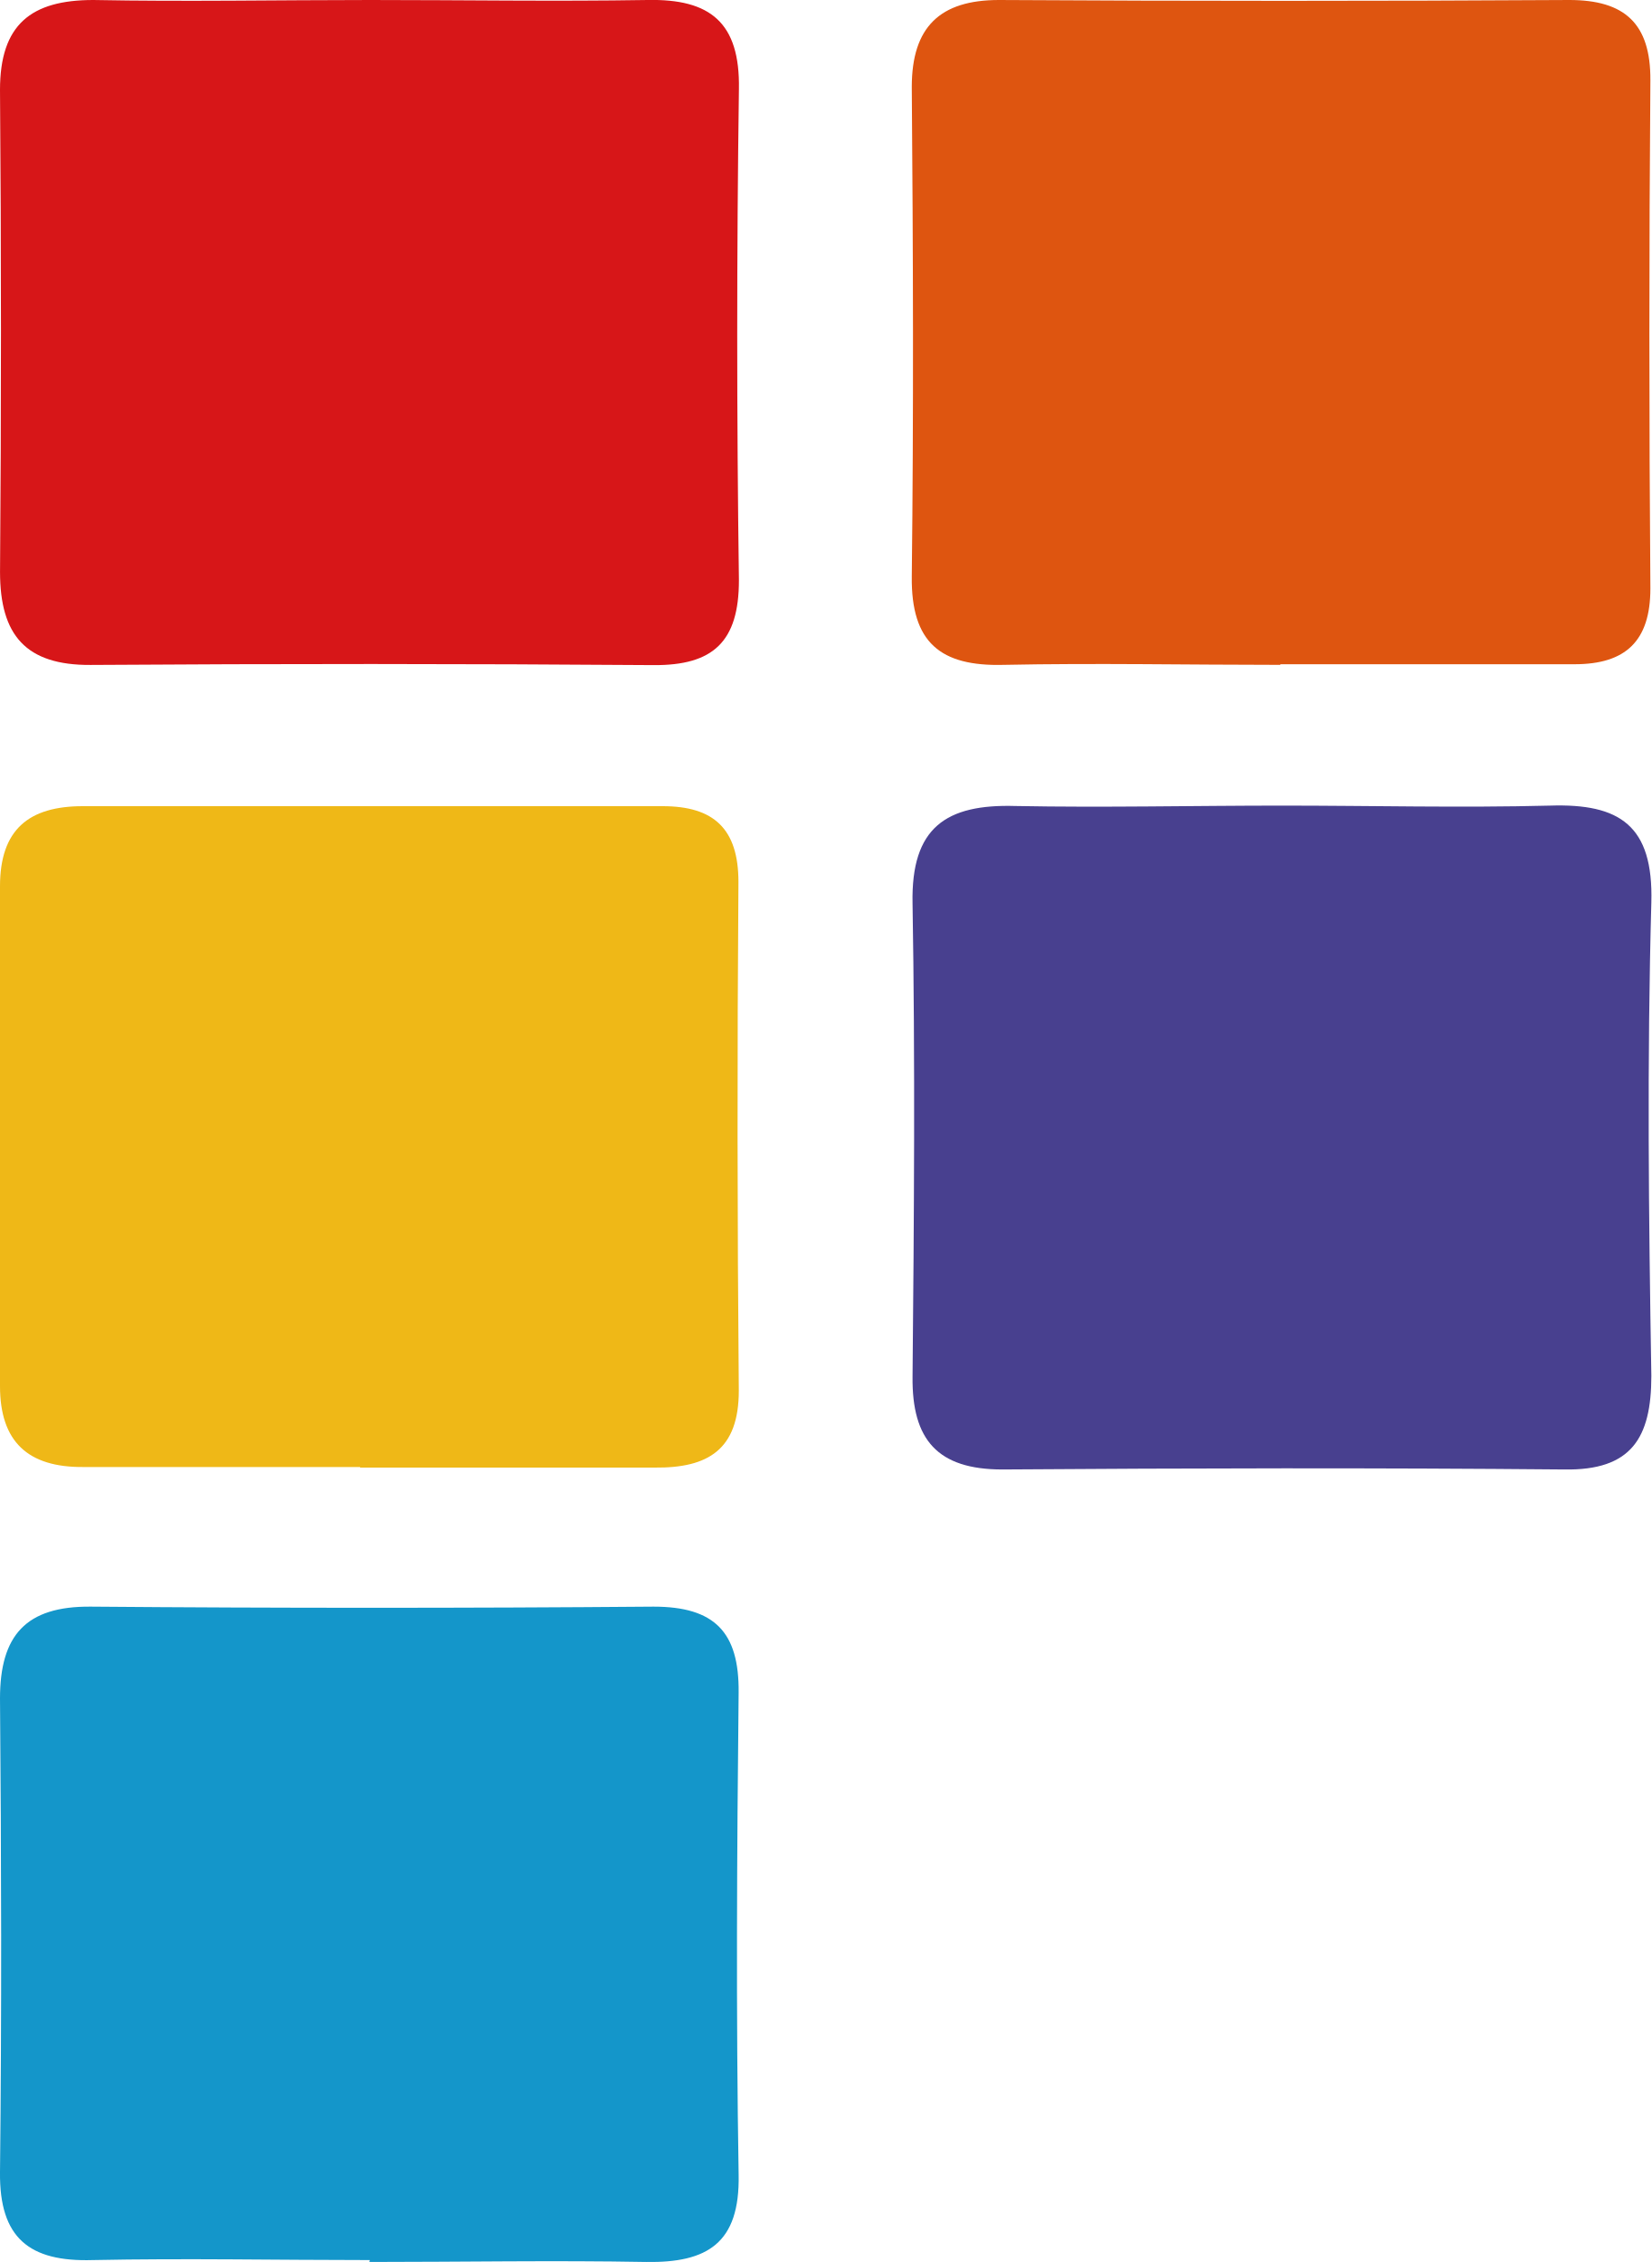
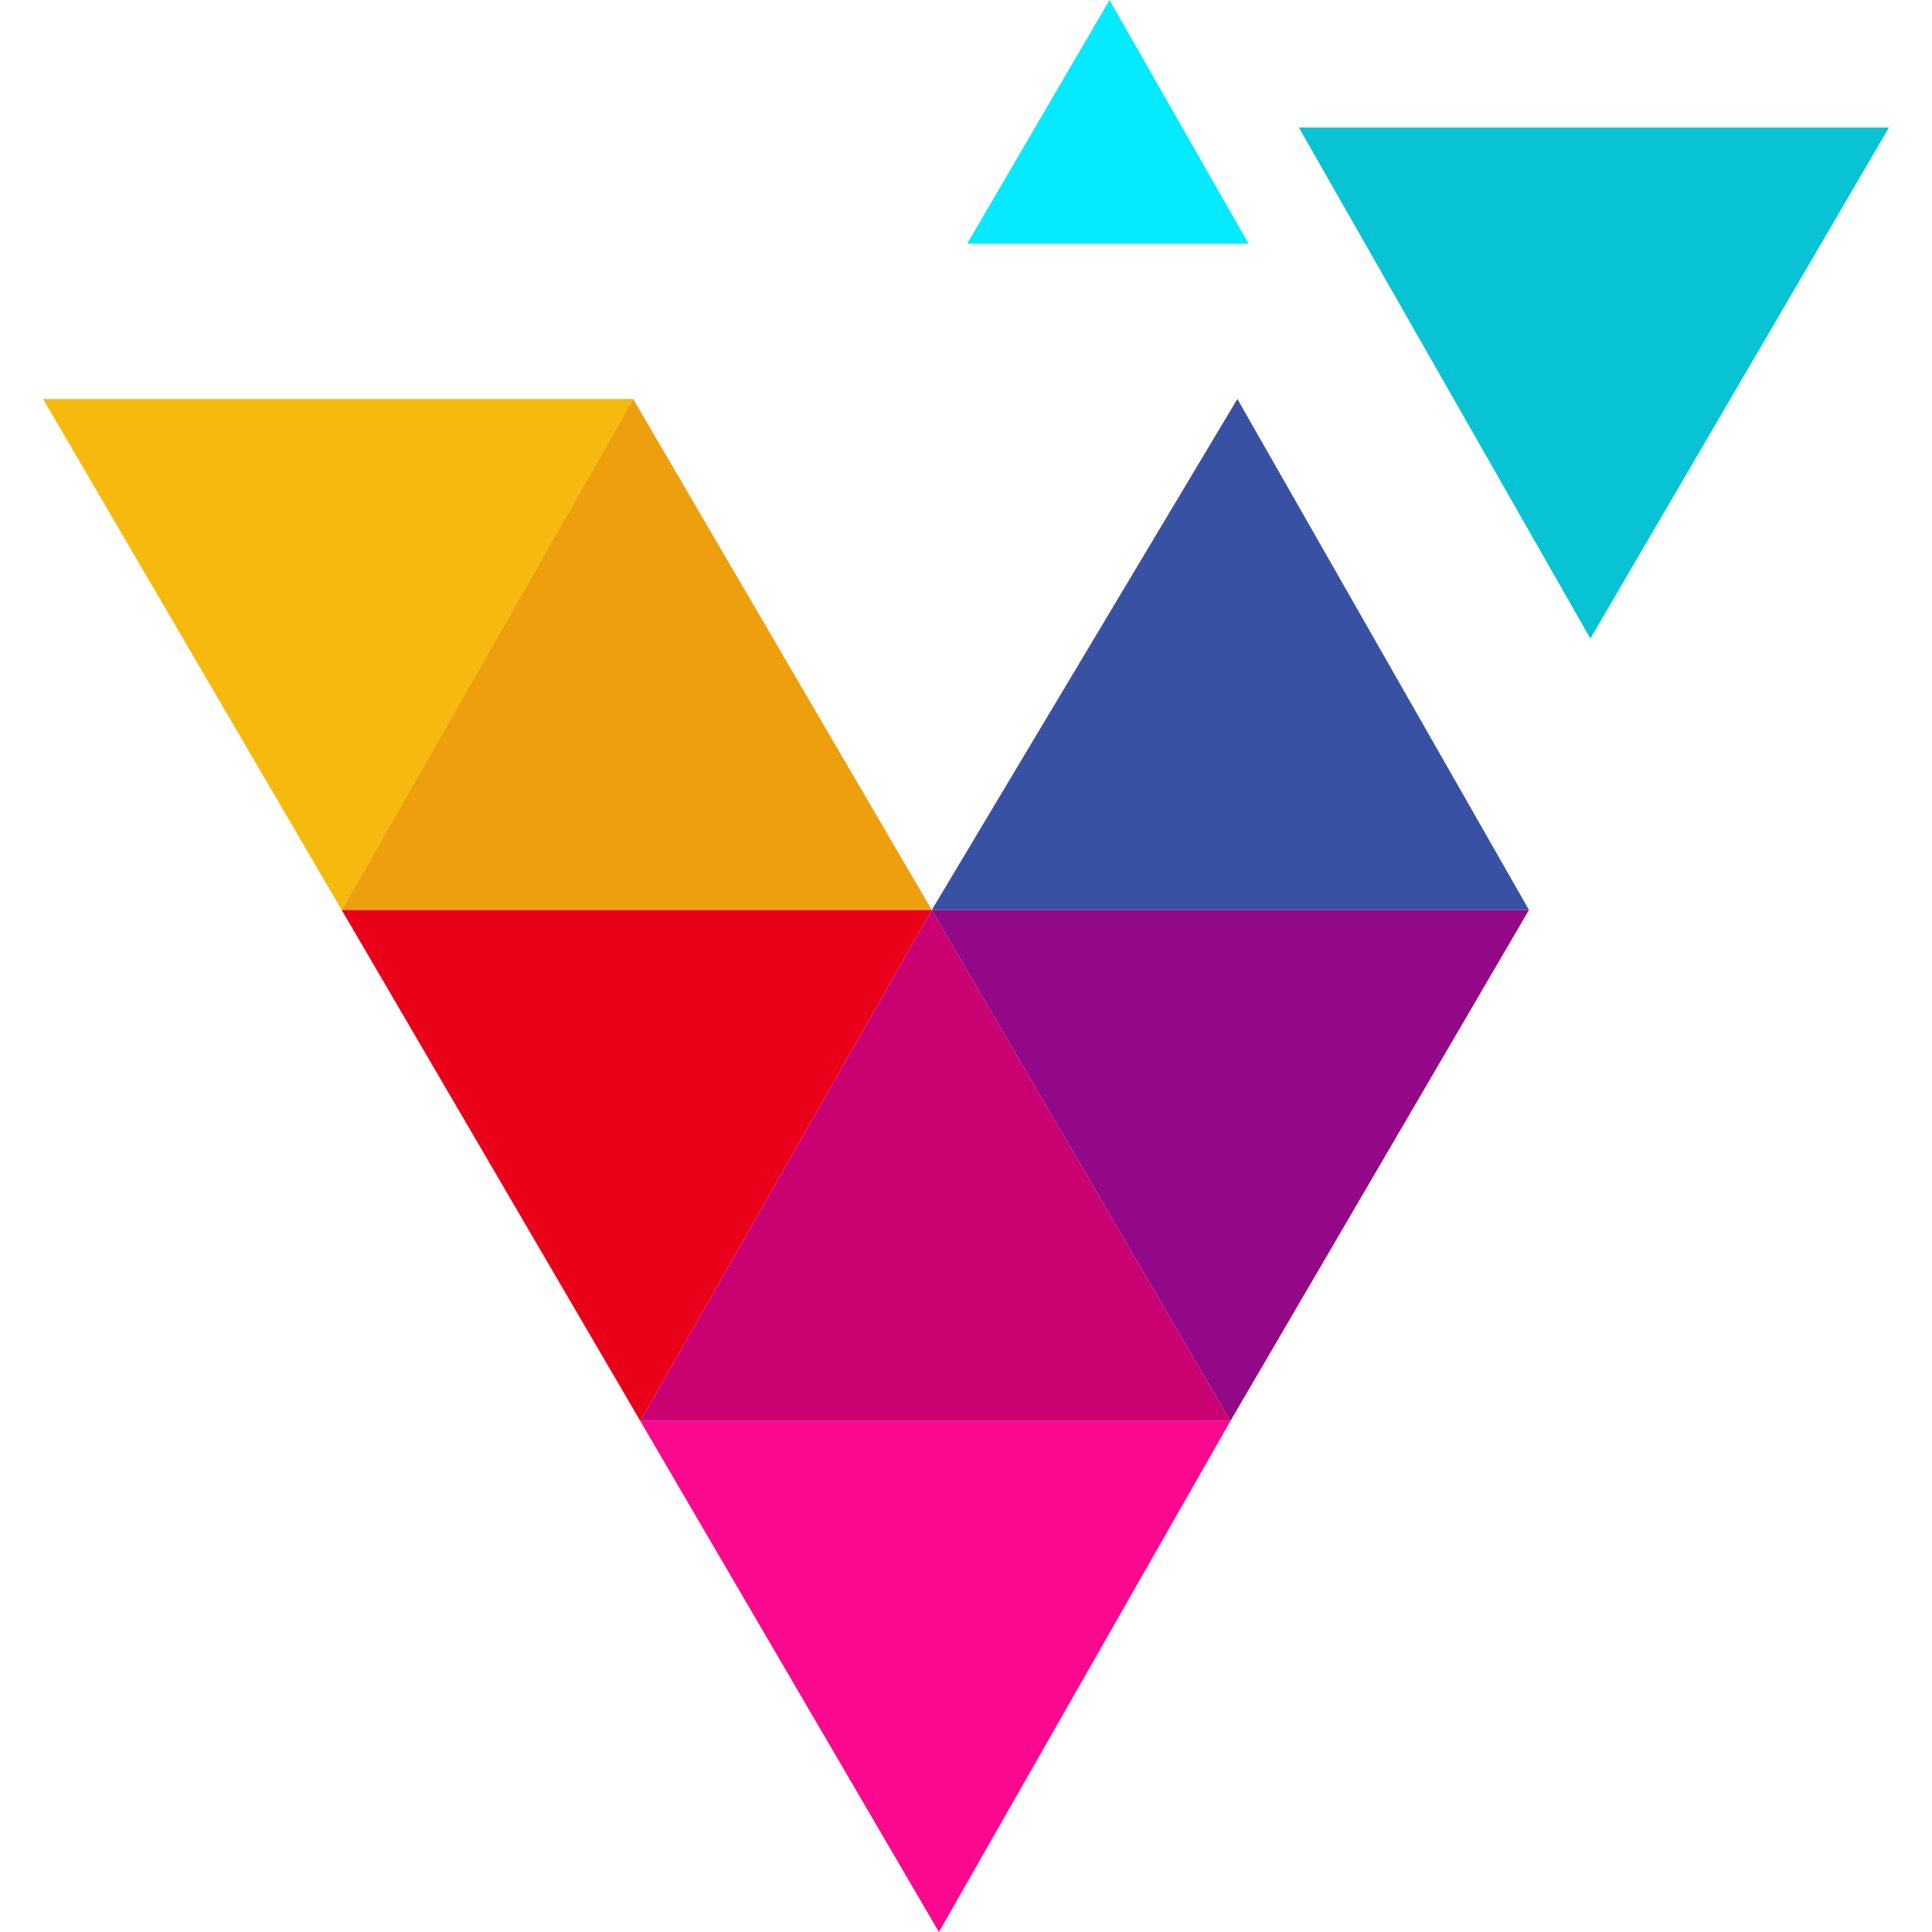
- <svg xmlns="http://www.w3.org/2000/svg" viewBox="0 0 584.12 800">
+ <svg xmlns="http://www.w3.org/2000/svg" viewBox="0 0 800 800">
  <defs>
-     <style>.cls-1{fill:#de5510;}.cls-2{fill:#d71618;}.cls-3{fill:#efb817;}.cls-4{fill:#48408f;}.cls-5{fill:#1496ca;}</style>
+     <style>.cls-1{fill:#f6b90d;}.cls-1,.cls-2,.cls-3,.cls-4,.cls-5,.cls-6,.cls-7,.cls-8,.cls-9{fill-rule:evenodd;}.cls-2{fill:#ee9f0d;}.cls-3{fill:#e9011a;}.cls-4{fill:#ca0171;}.cls-5{fill:#fa088d;}.cls-6{fill:#07c3d4;}.cls-7{fill:#3851a3;}.cls-8{fill:#930886;}.cls-9{fill:#05eaff;}.cls-10{fill:none;}</style>
  </defs>
  <g id="图层_2" data-name="图层 2">
    <g id="图层_1-2" data-name="图层 1">
-       <path class="cls-1" d="M452.76,235.14c-32.57,0-65.2-.67-97.76,0-22.38.6-32.77-7.91-32.5-31.23.67-57.75.47-115.58,0-173.34C322.57,9.6,332.42,0,353.32,0q100.9.6,201.75,0c19.57,0,28.81,8.31,28.68,28.41q-.71,89.85,0,179.71c0,18.62-8.78,26.8-26.8,26.8H453Z" />
-       <path class="cls-2" d="M131,0c32.63,0,65.33.53,98,0,22.25-.47,32.77,8,32.36,31.49q-1.2,87.1,0,173.74c0,21.71-9.11,30.16-30.22,30q-99.55-.74-199.13-.06c-22.85.13-32-10.52-32-32.84Q.68,117.14,0,31.78C0,8.66,11,0,33,0,65.74.62,98.37,0,131,0Z" />
-       <path class="cls-3" d="M127.31,518.84H29.49C9.92,519,0,509.92,0,490.23V313.47c0-20.1,10.19-28.35,29.29-28.35h205.1c18.09,0,26.8,8,26.8,26.81q-.68,90.12.13,179.9c0,20.84-10.85,27.41-29.75,27.21H127.45Z" />
-       <path class="cls-4" d="M453.56,284.92c31.56,0,63.12.81,94.68,0,24.66-.8,36.58,7,35.85,34.18-1.55,55.74-.94,111.49,0,167.51,0,22-7.11,33.5-30.76,33.1-66.27-.61-132.54-.47-198.8,0-22.92,0-32-10.52-31.76-32.77.53-55.75.94-111.49,0-167.51-.54-26.8,11.86-35.11,36.45-34.37C390.44,285.66,422.14,284.92,453.56,284.92Z" />
-       <path class="cls-5" d="M130.8,799.32c-32.7,0-65.33-.67-98,0C10.39,800-.26,791.55,0,768.23.61,712.41.47,656.6,0,600.72c0-22.38,9.18-32.7,32.1-32.5q99.5.81,199.07,0c21.58,0,30.29,9,30.09,30.35-.61,56.82-.94,113.91,0,170.6.47,24.25-11.13,31.15-32.7,30.82-32.63-.6-65.26,0-97.9,0Z" />
+       <path class="cls-1" d="M17.83,165.2H262.18L141.48,376.8Z" />
+       <path class="cls-2" d="M141.48,376.8H385.83L262.18,165.2Z" />
+       <path class="cls-3" d="M141.48,376.8H385.83L265.13,588.4Z" />
+       <path class="cls-4" d="M265.13,588.4H509.48L385.83,376.8Z" />
+       <path class="cls-5" d="M265.13,588.4H509.48L388.78,800Z" />
+       <path class="cls-6" d="M782.17,52.8H537.83l120.7,211.6Z" />
+       <path class="cls-7" d="M633.12,376.8H385.83L512.37,165.2Z" />
+       <path class="cls-8" d="M633.12,376.8H385.83L509.48,588.4Z" />
+       <path class="cls-9" d="M517,100.9H400.48L459.43,0Z" />
+       <rect class="cls-10" width="800" height="800" />
    </g>
  </g>
</svg>
